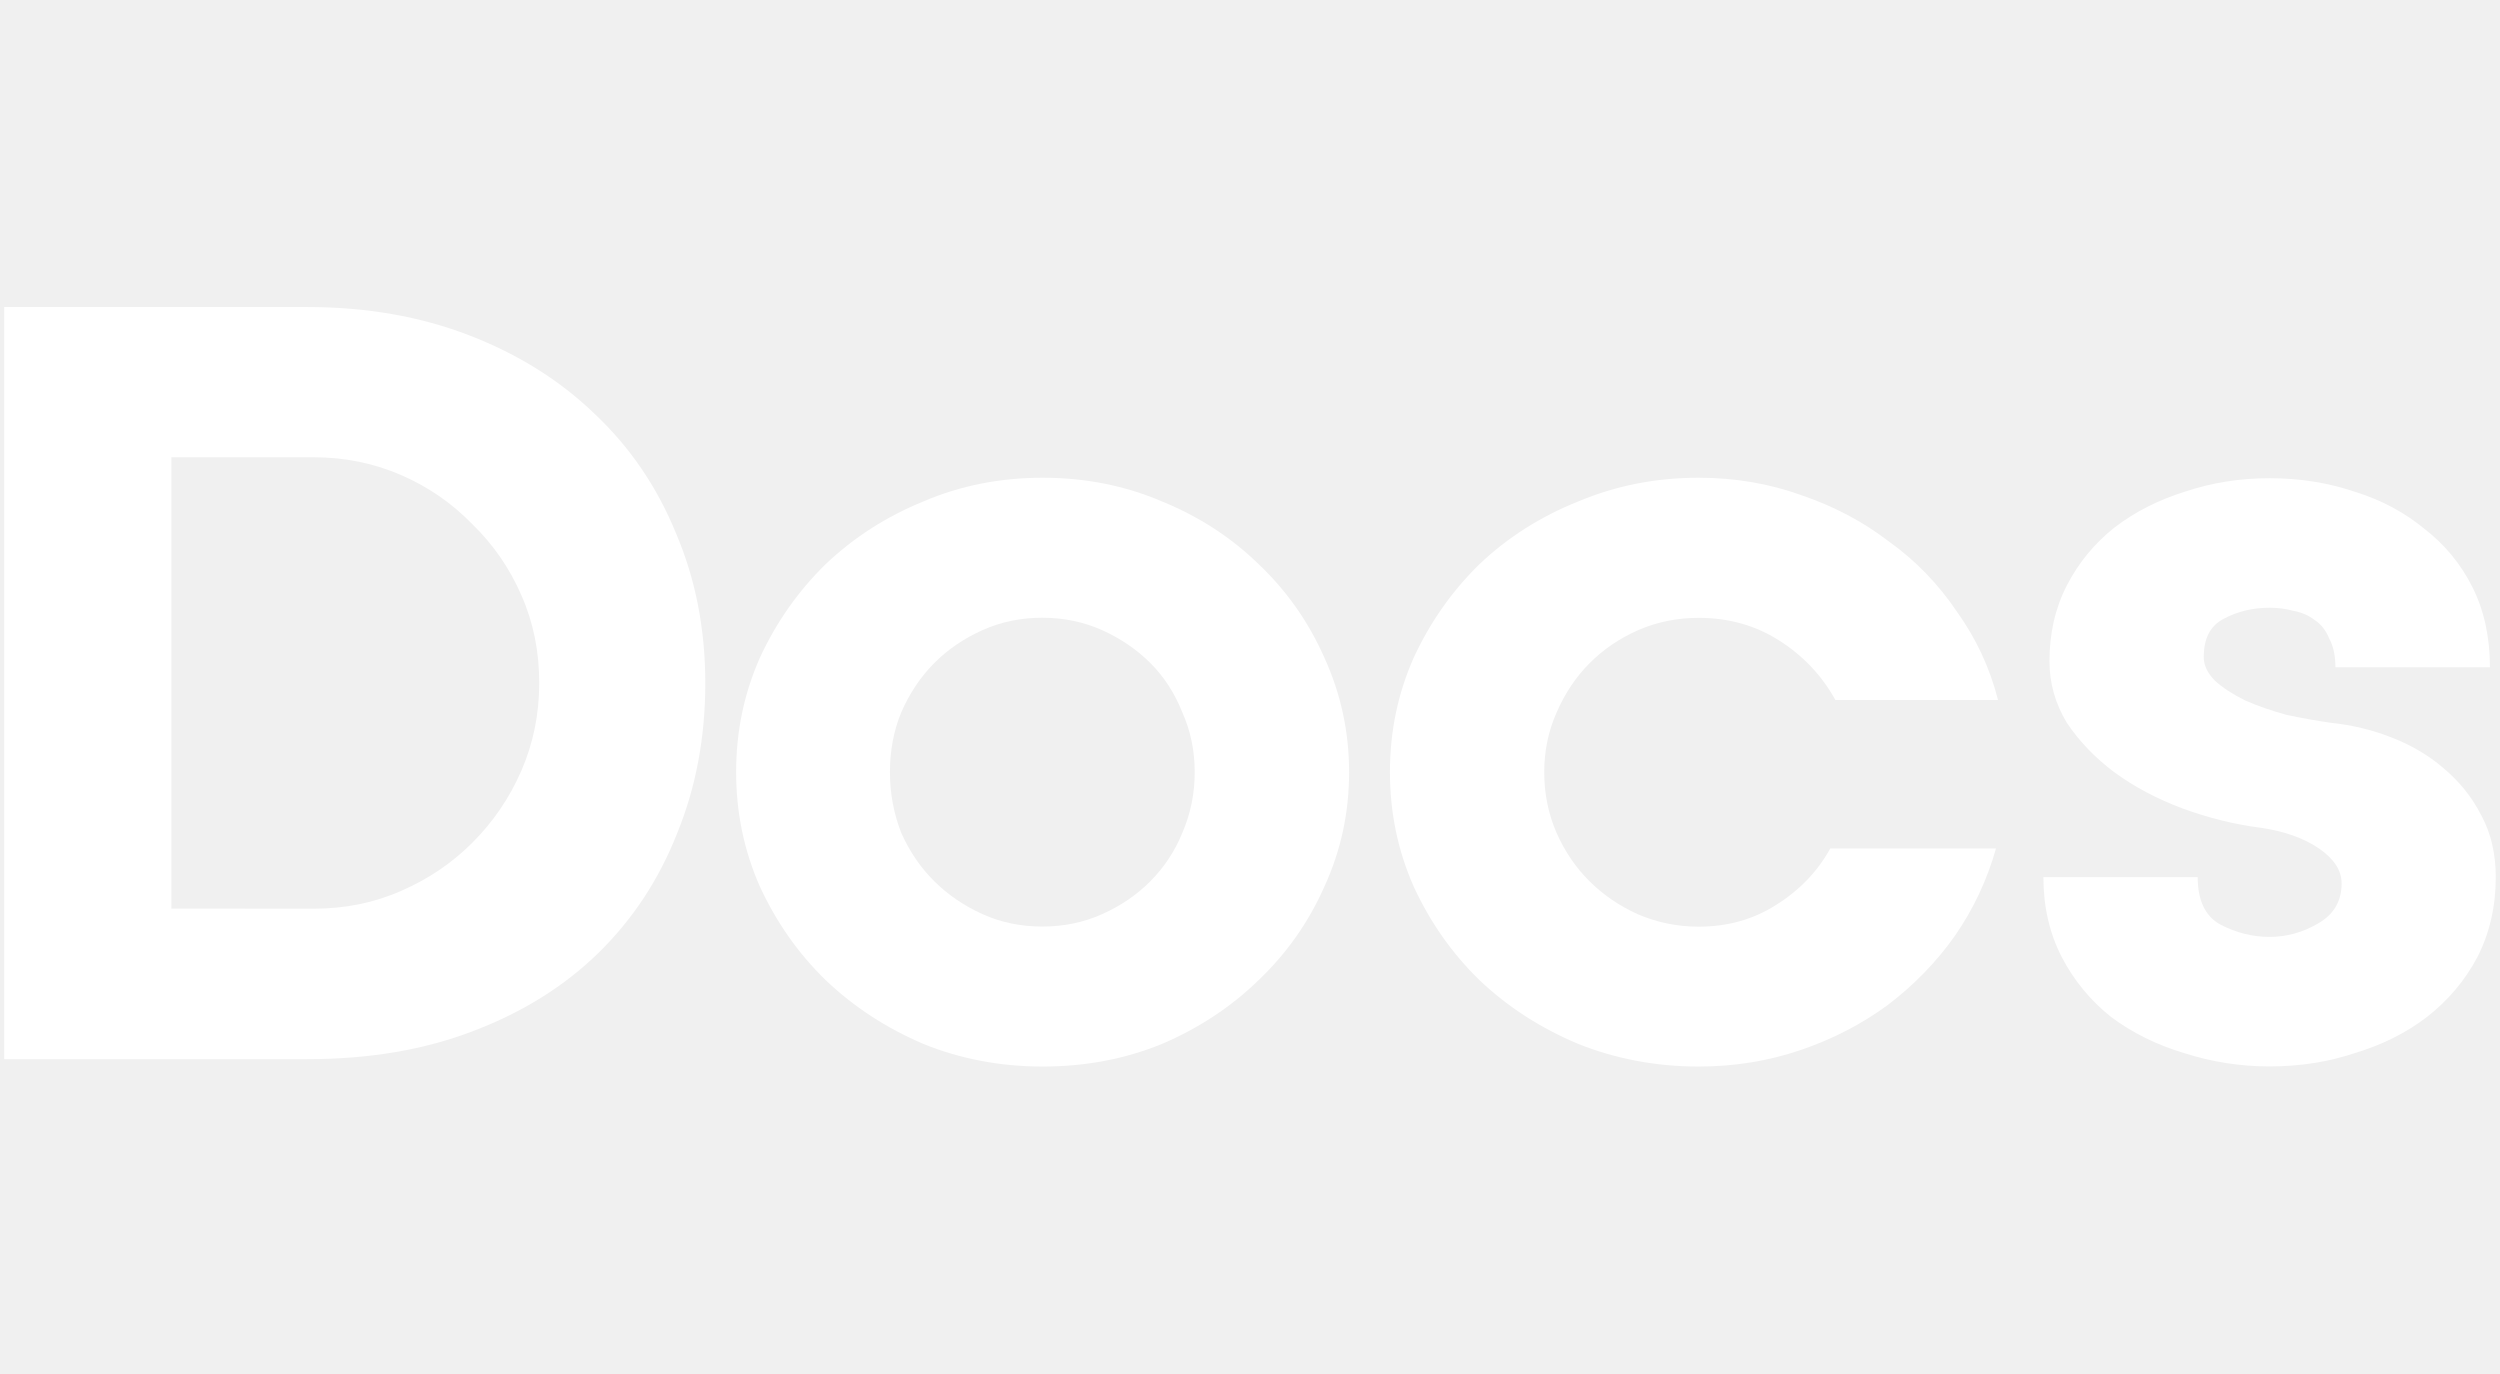
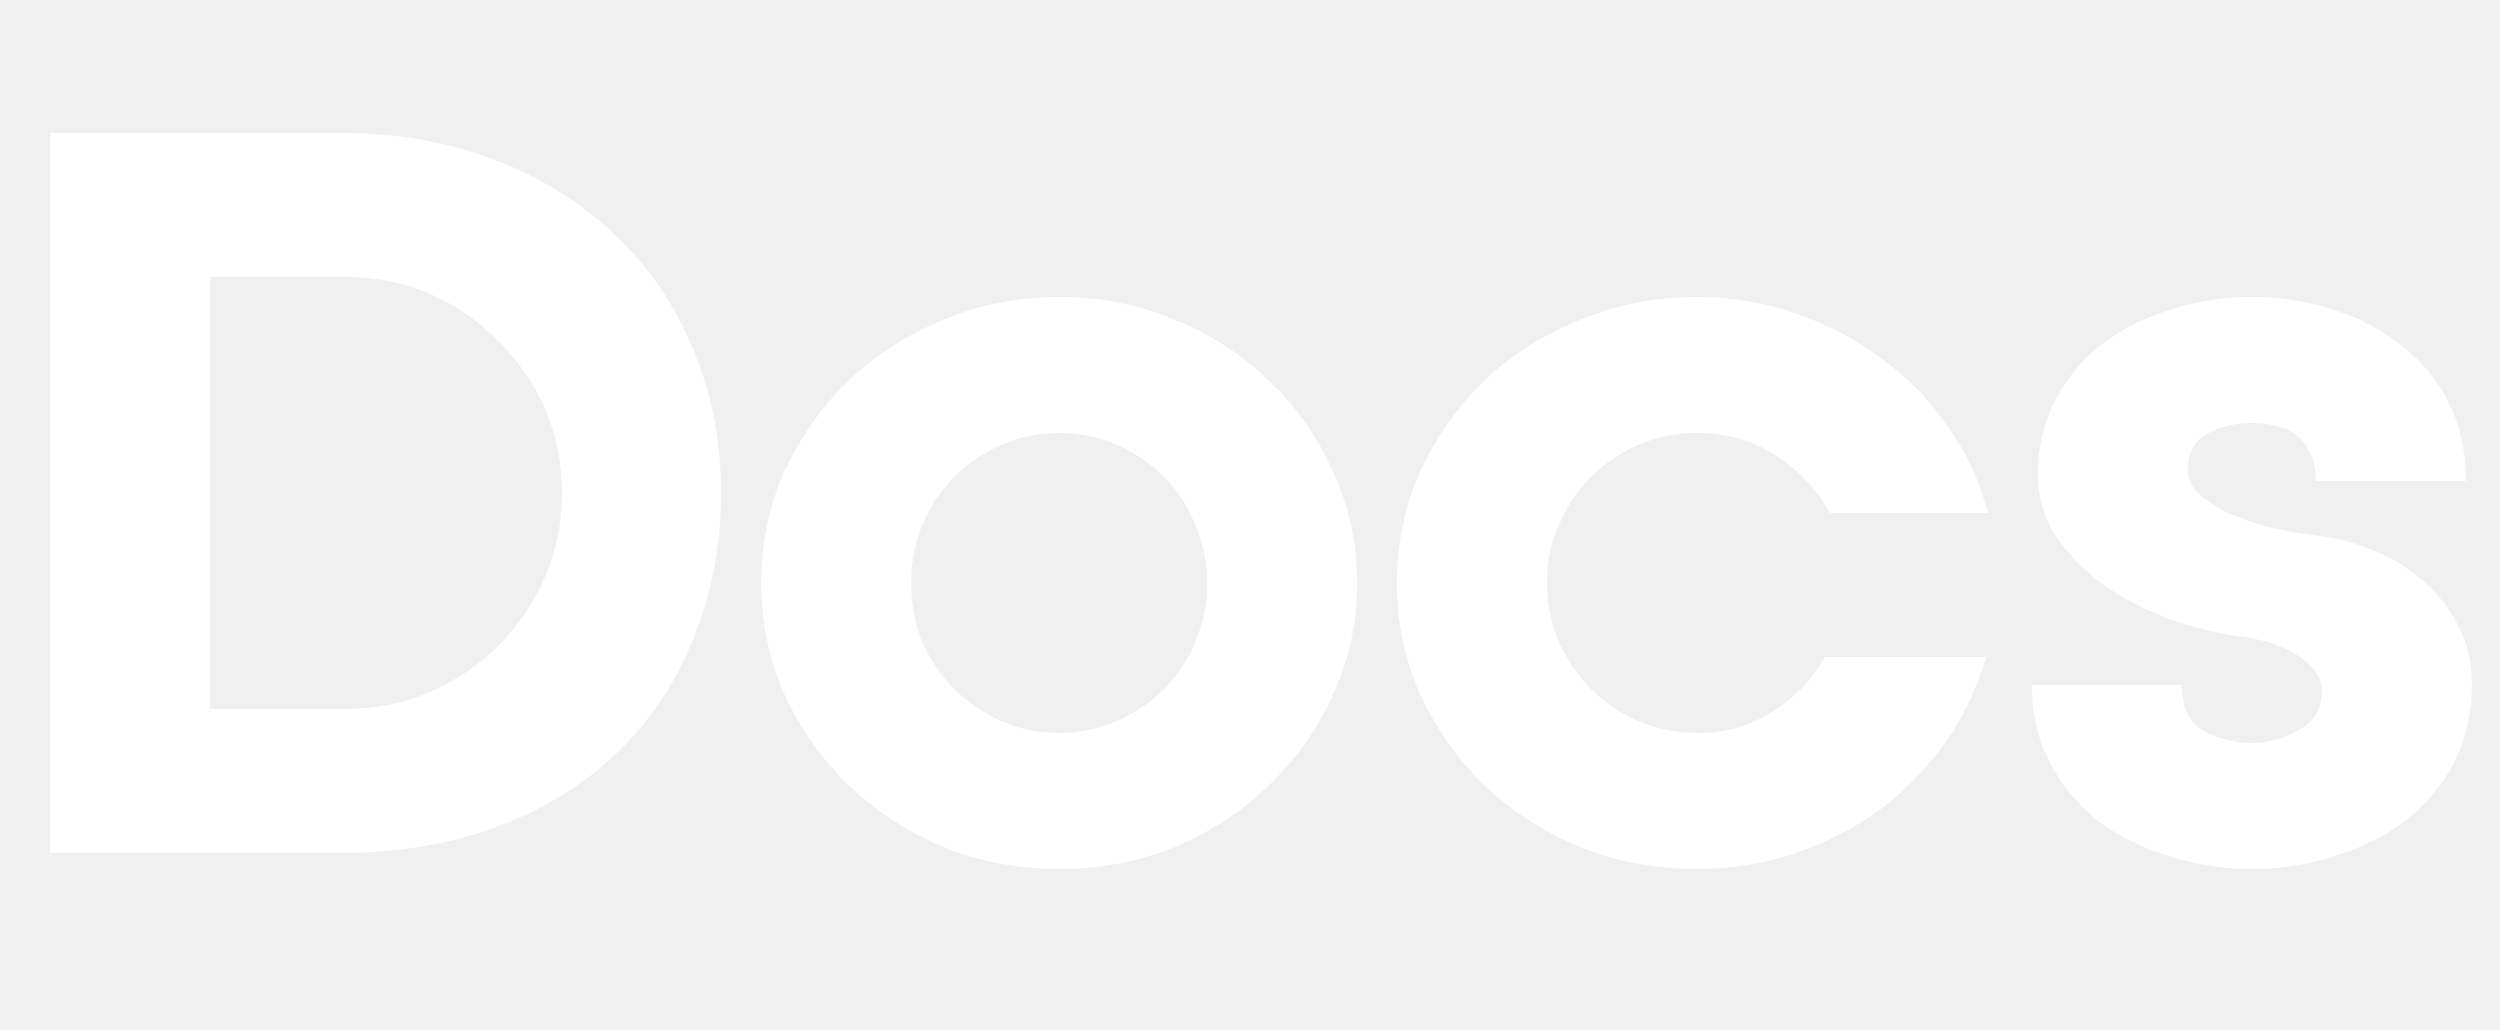
- <svg xmlns="http://www.w3.org/2000/svg" width="100%" height="100%" viewBox="0 0 2100 1154" version="1.1" xml:space="preserve" style="fill-rule:evenodd;clip-rule:evenodd;stroke-linejoin:round;stroke-miterlimit:2;">
-   <g transform="matrix(1,0,0,1,-5702.25,0)">
-     <path d="M7660.5,607.2C7677.8,609 7694.5,613 7710.7,619.3C7727.4,625.7 7742.1,634.3 7754.7,645.2C7767.9,656.2 7778.6,669.3 7786.6,685C7794.7,700 7798.7,717.3 7798.7,736.8C7798.7,761.5 7793.5,784 7783.2,804.1C7772.8,823.6 7758.7,840.4 7740.8,854.3C7723.5,867.6 7703.4,877.6 7680.3,884.6C7657.8,892.1 7633.9,895.8 7608.6,895.8C7583.9,895.8 7560,892 7536.9,884.6C7513.8,877.7 7493.5,867.6 7475.6,854.3C7458.3,840.5 7444.5,823.8 7434.2,804.1C7423.8,784 7418.7,761.5 7418.7,736.8L7548.3,736.8C7548.3,756.3 7554.7,769.7 7567.3,776.6C7580.5,783.5 7594.4,787 7608.7,787C7623,787 7636.6,783.2 7649.3,775.8C7662.5,768.3 7669.2,757.1 7669.2,742.1C7669.2,731.1 7662.8,721.4 7650.2,712.7C7637.5,704.1 7621.4,698.3 7601.8,695.4C7579.3,692.6 7557.2,687 7535.3,679C7514,671 7495,660.9 7478.3,648.7C7462.2,636.6 7448.9,622.8 7438.5,607.3C7428.7,591.2 7423.8,573.9 7423.8,555.5C7423.8,531.8 7428.7,510.5 7438.5,491.6C7448.3,472.6 7461.6,456.5 7478.3,443.2C7495.6,429.9 7515.4,419.9 7537.9,412.9C7560.4,405.4 7583.9,401.7 7608.8,401.7C7634.1,401.7 7657.8,405.5 7679.7,412.9C7702.2,419.8 7721.7,430.2 7738.5,444C7755.8,457.3 7769.3,473.7 7779.1,493.2C7788.9,512.7 7793.8,535.2 7793.8,560.5L7664,560.5C7664,550.7 7662.2,542.6 7658.8,536.4C7656,529.5 7651.9,524.3 7646.7,520.9C7641.5,516.9 7635.5,514.3 7628.6,513.1C7622.2,511.3 7615.6,510.5 7608.7,510.5C7594.3,510.5 7581.4,513.7 7569.8,520C7558.8,525.8 7553.4,536.4 7553.4,552C7553.4,558.9 7556.6,565.5 7562.9,571.9C7569.3,577.7 7577.6,583.1 7588,588.3C7598.4,592.9 7609.9,596.9 7622.6,600.4C7635.1,603.1 7647.8,605.4 7660.5,607.2Z" style="fill:white;fill-rule:nonzero;" />
-   </g>
-   <g transform="matrix(1,0,0,1,-5702.25,0)">
-     <path d="M7129.1,519C7111.2,519 7094.2,522.4 7078.1,529.4C7062.6,536.3 7049,545.5 7037.5,557.1C7026,568.6 7016.8,582.4 7009.8,598.5C7002.9,614 6999.4,630.8 6999.4,648.7C6999.4,666.6 7002.8,683.6 7009.8,699.7C7016.7,715.2 7025.9,728.8 7037.5,740.3C7049.1,751.8 7062.6,761 7078.1,768C7094.2,774.9 7111.2,778.4 7129.1,778.4C7153.2,778.4 7174.9,772.4 7193.9,760.3C7213.4,748.2 7228.8,732.4 7239.7,712.7L7378.9,712.7C7371.4,739.2 7359.9,763.7 7344.3,786.2C7328.8,808.1 7310,827.4 7288.1,844.1C7266.2,860.2 7241.7,872.9 7214.6,882.1C7187.5,891.3 7159,895.9 7129.1,895.9C7093.4,895.9 7059.6,889.5 7028,876.9C6996.3,863.6 6968.7,845.8 6945,823.3C6921.9,800.8 6903.6,774.7 6889.7,744.6C6876.5,714.7 6869.8,682.7 6869.8,648.6C6869.8,614.5 6876.4,582.7 6889.7,552.6C6903.5,522.7 6922,496.4 6945,473.9C6968.7,451.4 6996.3,433.9 7028,421.2C7059.7,407.9 7093.3,401.3 7129.1,401.3C7159.6,401.3 7188.4,406.2 7215.5,416C7242.6,425.2 7267.1,438.1 7289,454.9C7311.5,471 7330.4,490.6 7346,513.7C7362.1,536.2 7373.7,560.9 7380.6,588L7244,588C7232.5,567.3 7216.7,550.6 7196.4,537.8C7176.9,525.4 7154.4,519 7129.1,519Z" style="fill:white;fill-rule:nonzero;" />
-   </g>
-   <g transform="matrix(1,0,0,1,-5702.25,0)">
-     <path d="M6835.5,648.6C6835.5,682.6 6828.6,714.5 6814.8,744.6C6801.6,774.5 6783.1,800.8 6759.5,823.3C6736.4,845.8 6709.3,863.6 6678.3,876.9C6647.2,889.6 6613.8,895.9 6578.1,895.9C6542.4,895.9 6509,889.5 6477.9,876.9C6446.8,863.6 6419.4,845.8 6395.8,823.3C6372.7,800.8 6354.4,774.7 6340.5,744.6C6327.3,714.7 6320.6,682.7 6320.6,648.6C6320.6,614.5 6327.2,582.7 6340.5,552.6C6354.3,522.7 6372.8,496.4 6395.8,473.9C6419.5,451.4 6446.8,433.9 6477.9,421.2C6509,407.9 6542.4,401.3 6578.1,401.3C6613.8,401.3 6647.2,407.9 6678.3,421.2C6709.4,433.9 6736.5,451.5 6759.5,473.9C6783.2,496.4 6801.5,522.5 6814.8,552.6C6828.5,582.7 6835.5,614.6 6835.5,648.6ZM6705.8,648.6C6705.8,630.7 6702.4,614 6695.4,598.4C6689,582.3 6680.1,568.5 6668.6,557C6657.1,545.5 6643.5,536.3 6628,529.3C6612.5,522.4 6595.7,518.9 6577.8,518.9C6559.9,518.9 6543.2,522.3 6527.6,529.3C6512,536.3 6498.5,545.4 6487,557C6475.5,568.6 6466.3,582.3 6459.3,598.4C6452.9,613.9 6449.8,630.7 6449.8,648.6C6449.8,666.5 6453,683.5 6459.3,699.6C6466.2,715.1 6475.4,728.7 6487,740.2C6498.6,751.7 6512.1,760.9 6527.6,767.9C6543.1,774.9 6559.9,778.3 6577.8,778.3C6595.7,778.3 6612.4,774.9 6628,767.9C6643.5,761 6657.1,751.8 6668.6,740.2C6680.1,728.6 6689.1,715.1 6695.4,699.6C6702.4,683.5 6705.8,666.5 6705.8,648.6Z" style="fill:white;fill-rule:nonzero;" />
-   </g>
-   <g transform="matrix(1,0,0,1,-5702.25,0)">
-     <path d="M6294.7,573.8C6294.7,619.5 6286.8,661.5 6271,700.1C6255.8,738.7 6233.9,772 6205.2,800.2C6176.6,828.2 6141.5,850.2 6099.9,866C6058.9,881.8 6012.4,889.7 5960.4,889.7L5705.8,889.7L5705.8,257.9L5960.2,257.9C6009.9,257.9 6055.2,265.8 6096.2,281.6C6137.2,297.4 6172.3,319.3 6201.5,347.4C6231.3,375.4 6254.1,408.9 6269.9,447.5C6286.4,486 6294.7,528.1 6294.7,573.8ZM5965.6,763.3C5992,763.3 6016.5,758.4 6039.3,748.3C6062.1,738.4 6082,724.9 6099,707.9C6116.5,690.4 6130.3,670.2 6140.2,647.4C6150.1,624.6 6155.2,600.1 6155.2,573.7C6155.2,547.3 6150.3,522.8 6140.2,500C6130.3,477.2 6116.5,457.3 6099,440.3C6082,422.8 6062.1,409 6039.3,399.1C6016.5,389.2 5992,384.1 5965.6,384.1L5846.2,384.1L5846.2,763.2L5965.6,763.3Z" style="fill:white;fill-rule:nonzero;" />
-   </g>
+ <svg xmlns="http://www.w3.org/2000/svg" width="85" height="35" viewBox="0 0 85 35" fill="none">
+   <path d="M24.514 16.76C24.514 18.528 24.208 20.16 23.596 21.656C23.007 23.152 22.157 24.444 21.046 25.532C19.935 26.62 18.575 27.47 16.966 28.082C15.379 28.694 13.577 29 11.56 29H1.7V4.52H11.56C13.487 4.52 15.243 4.826 16.83 5.438C18.417 6.05 19.777 6.9 20.91 7.988C22.066 9.076 22.95 10.368 23.562 11.864C24.197 13.36 24.514 14.992 24.514 16.76ZM11.764 24.104C12.784 24.104 13.736 23.911 14.62 23.526C15.504 23.141 16.275 22.619 16.932 21.962C17.612 21.282 18.145 20.5 18.53 19.616C18.915 18.732 19.108 17.78 19.108 16.76C19.108 15.74 18.915 14.788 18.53 13.904C18.145 13.02 17.612 12.249 16.932 11.592C16.275 10.912 15.504 10.379 14.62 9.994C13.736 9.609 12.784 9.416 11.764 9.416H7.14V24.104H11.764ZM46.145 19.82C46.145 21.157 45.873 22.415 45.329 23.594C44.808 24.773 44.083 25.804 43.153 26.688C42.246 27.572 41.181 28.275 39.957 28.796C38.733 29.295 37.419 29.544 36.013 29.544C34.608 29.544 33.293 29.295 32.069 28.796C30.845 28.275 29.768 27.572 28.839 26.688C27.933 25.804 27.207 24.773 26.663 23.594C26.142 22.415 25.881 21.157 25.881 19.82C25.881 18.483 26.142 17.225 26.663 16.046C27.207 14.867 27.933 13.836 28.839 12.952C29.768 12.068 30.845 11.377 32.069 10.878C33.293 10.357 34.608 10.096 36.013 10.096C37.419 10.096 38.733 10.357 39.957 10.878C41.181 11.377 42.246 12.068 43.153 12.952C44.083 13.836 44.808 14.867 45.329 16.046C45.873 17.225 46.145 18.483 46.145 19.82ZM41.045 19.82C41.045 19.117 40.909 18.46 40.637 17.848C40.388 17.213 40.036 16.669 39.583 16.216C39.13 15.763 38.597 15.4 37.985 15.128C37.373 14.856 36.716 14.72 36.013 14.72C35.31 14.72 34.653 14.856 34.041 15.128C33.429 15.4 32.897 15.763 32.443 16.216C31.99 16.669 31.627 17.213 31.355 17.848C31.106 18.46 30.981 19.117 30.981 19.82C30.981 20.523 31.106 21.191 31.355 21.826C31.627 22.438 31.99 22.971 32.443 23.424C32.897 23.877 33.429 24.24 34.041 24.512C34.653 24.784 35.31 24.92 36.013 24.92C36.716 24.92 37.373 24.784 37.985 24.512C38.597 24.24 39.13 23.877 39.583 23.424C40.036 22.971 40.388 22.438 40.637 21.826C40.909 21.191 41.045 20.523 41.045 19.82ZM57.696 14.72C56.994 14.72 56.325 14.856 55.69 15.128C55.078 15.4 54.546 15.763 54.092 16.216C53.639 16.669 53.276 17.213 53.004 17.848C52.732 18.46 52.596 19.117 52.596 19.82C52.596 20.523 52.732 21.191 53.004 21.826C53.276 22.438 53.639 22.971 54.092 23.424C54.546 23.877 55.078 24.24 55.69 24.512C56.325 24.784 56.994 24.92 57.696 24.92C58.648 24.92 59.498 24.682 60.246 24.206C61.017 23.73 61.618 23.107 62.048 22.336H67.522C67.228 23.379 66.774 24.342 66.162 25.226C65.55 26.087 64.814 26.847 63.952 27.504C63.091 28.139 62.128 28.637 61.062 29C59.997 29.363 58.875 29.544 57.696 29.544C56.291 29.544 54.965 29.295 53.718 28.796C52.472 28.275 51.384 27.572 50.454 26.688C49.548 25.804 48.822 24.773 48.278 23.594C47.757 22.415 47.496 21.157 47.496 19.82C47.496 18.483 47.757 17.225 48.278 16.046C48.822 14.867 49.548 13.836 50.454 12.952C51.384 12.068 52.472 11.377 53.718 10.878C54.965 10.357 56.291 10.096 57.696 10.096C58.898 10.096 60.031 10.289 61.096 10.674C62.162 11.037 63.125 11.547 63.986 12.204C64.87 12.839 65.618 13.609 66.23 14.516C66.865 15.4 67.318 16.375 67.59 17.44H62.218C61.765 16.624 61.142 15.967 60.348 15.468C59.578 14.969 58.694 14.72 57.696 14.72ZM78.605 18.188C79.285 18.256 79.942 18.415 80.577 18.664C81.234 18.913 81.812 19.253 82.311 19.684C82.832 20.115 83.251 20.636 83.569 21.248C83.886 21.837 84.045 22.517 84.045 23.288C84.045 24.263 83.841 25.147 83.433 25.94C83.025 26.711 82.469 27.368 81.767 27.912C81.087 28.433 80.293 28.83 79.387 29.102C78.503 29.397 77.562 29.544 76.565 29.544C75.59 29.544 74.65 29.397 73.743 29.102C72.836 28.83 72.031 28.433 71.329 27.912C70.649 27.368 70.105 26.711 69.697 25.94C69.289 25.147 69.085 24.263 69.085 23.288H74.185C74.185 24.059 74.434 24.58 74.933 24.852C75.454 25.124 75.998 25.26 76.565 25.26C77.132 25.26 77.664 25.113 78.163 24.818C78.684 24.523 78.945 24.081 78.945 23.492C78.945 23.061 78.695 22.676 78.197 22.336C77.698 21.996 77.064 21.769 76.293 21.656C75.409 21.543 74.536 21.327 73.675 21.01C72.836 20.693 72.088 20.296 71.431 19.82C70.796 19.344 70.275 18.8 69.867 18.188C69.481 17.553 69.289 16.873 69.289 16.148C69.289 15.219 69.481 14.38 69.867 13.632C70.252 12.884 70.773 12.249 71.431 11.728C72.111 11.207 72.893 10.81 73.777 10.538C74.661 10.243 75.59 10.096 76.565 10.096C77.562 10.096 78.492 10.243 79.353 10.538C80.237 10.81 81.007 11.218 81.665 11.762C82.345 12.283 82.877 12.929 83.263 13.7C83.648 14.471 83.841 15.355 83.841 16.352H78.741C78.741 15.967 78.673 15.649 78.537 15.4C78.424 15.128 78.265 14.924 78.061 14.788C77.857 14.629 77.619 14.527 77.347 14.482C77.097 14.414 76.837 14.38 76.565 14.38C75.998 14.38 75.488 14.505 75.035 14.754C74.604 14.981 74.389 15.4 74.389 16.012C74.389 16.284 74.513 16.545 74.763 16.794C75.012 17.021 75.341 17.236 75.749 17.44C76.157 17.621 76.61 17.78 77.109 17.916C77.608 18.029 78.106 18.12 78.605 18.188Z" fill="white" />
</svg>
